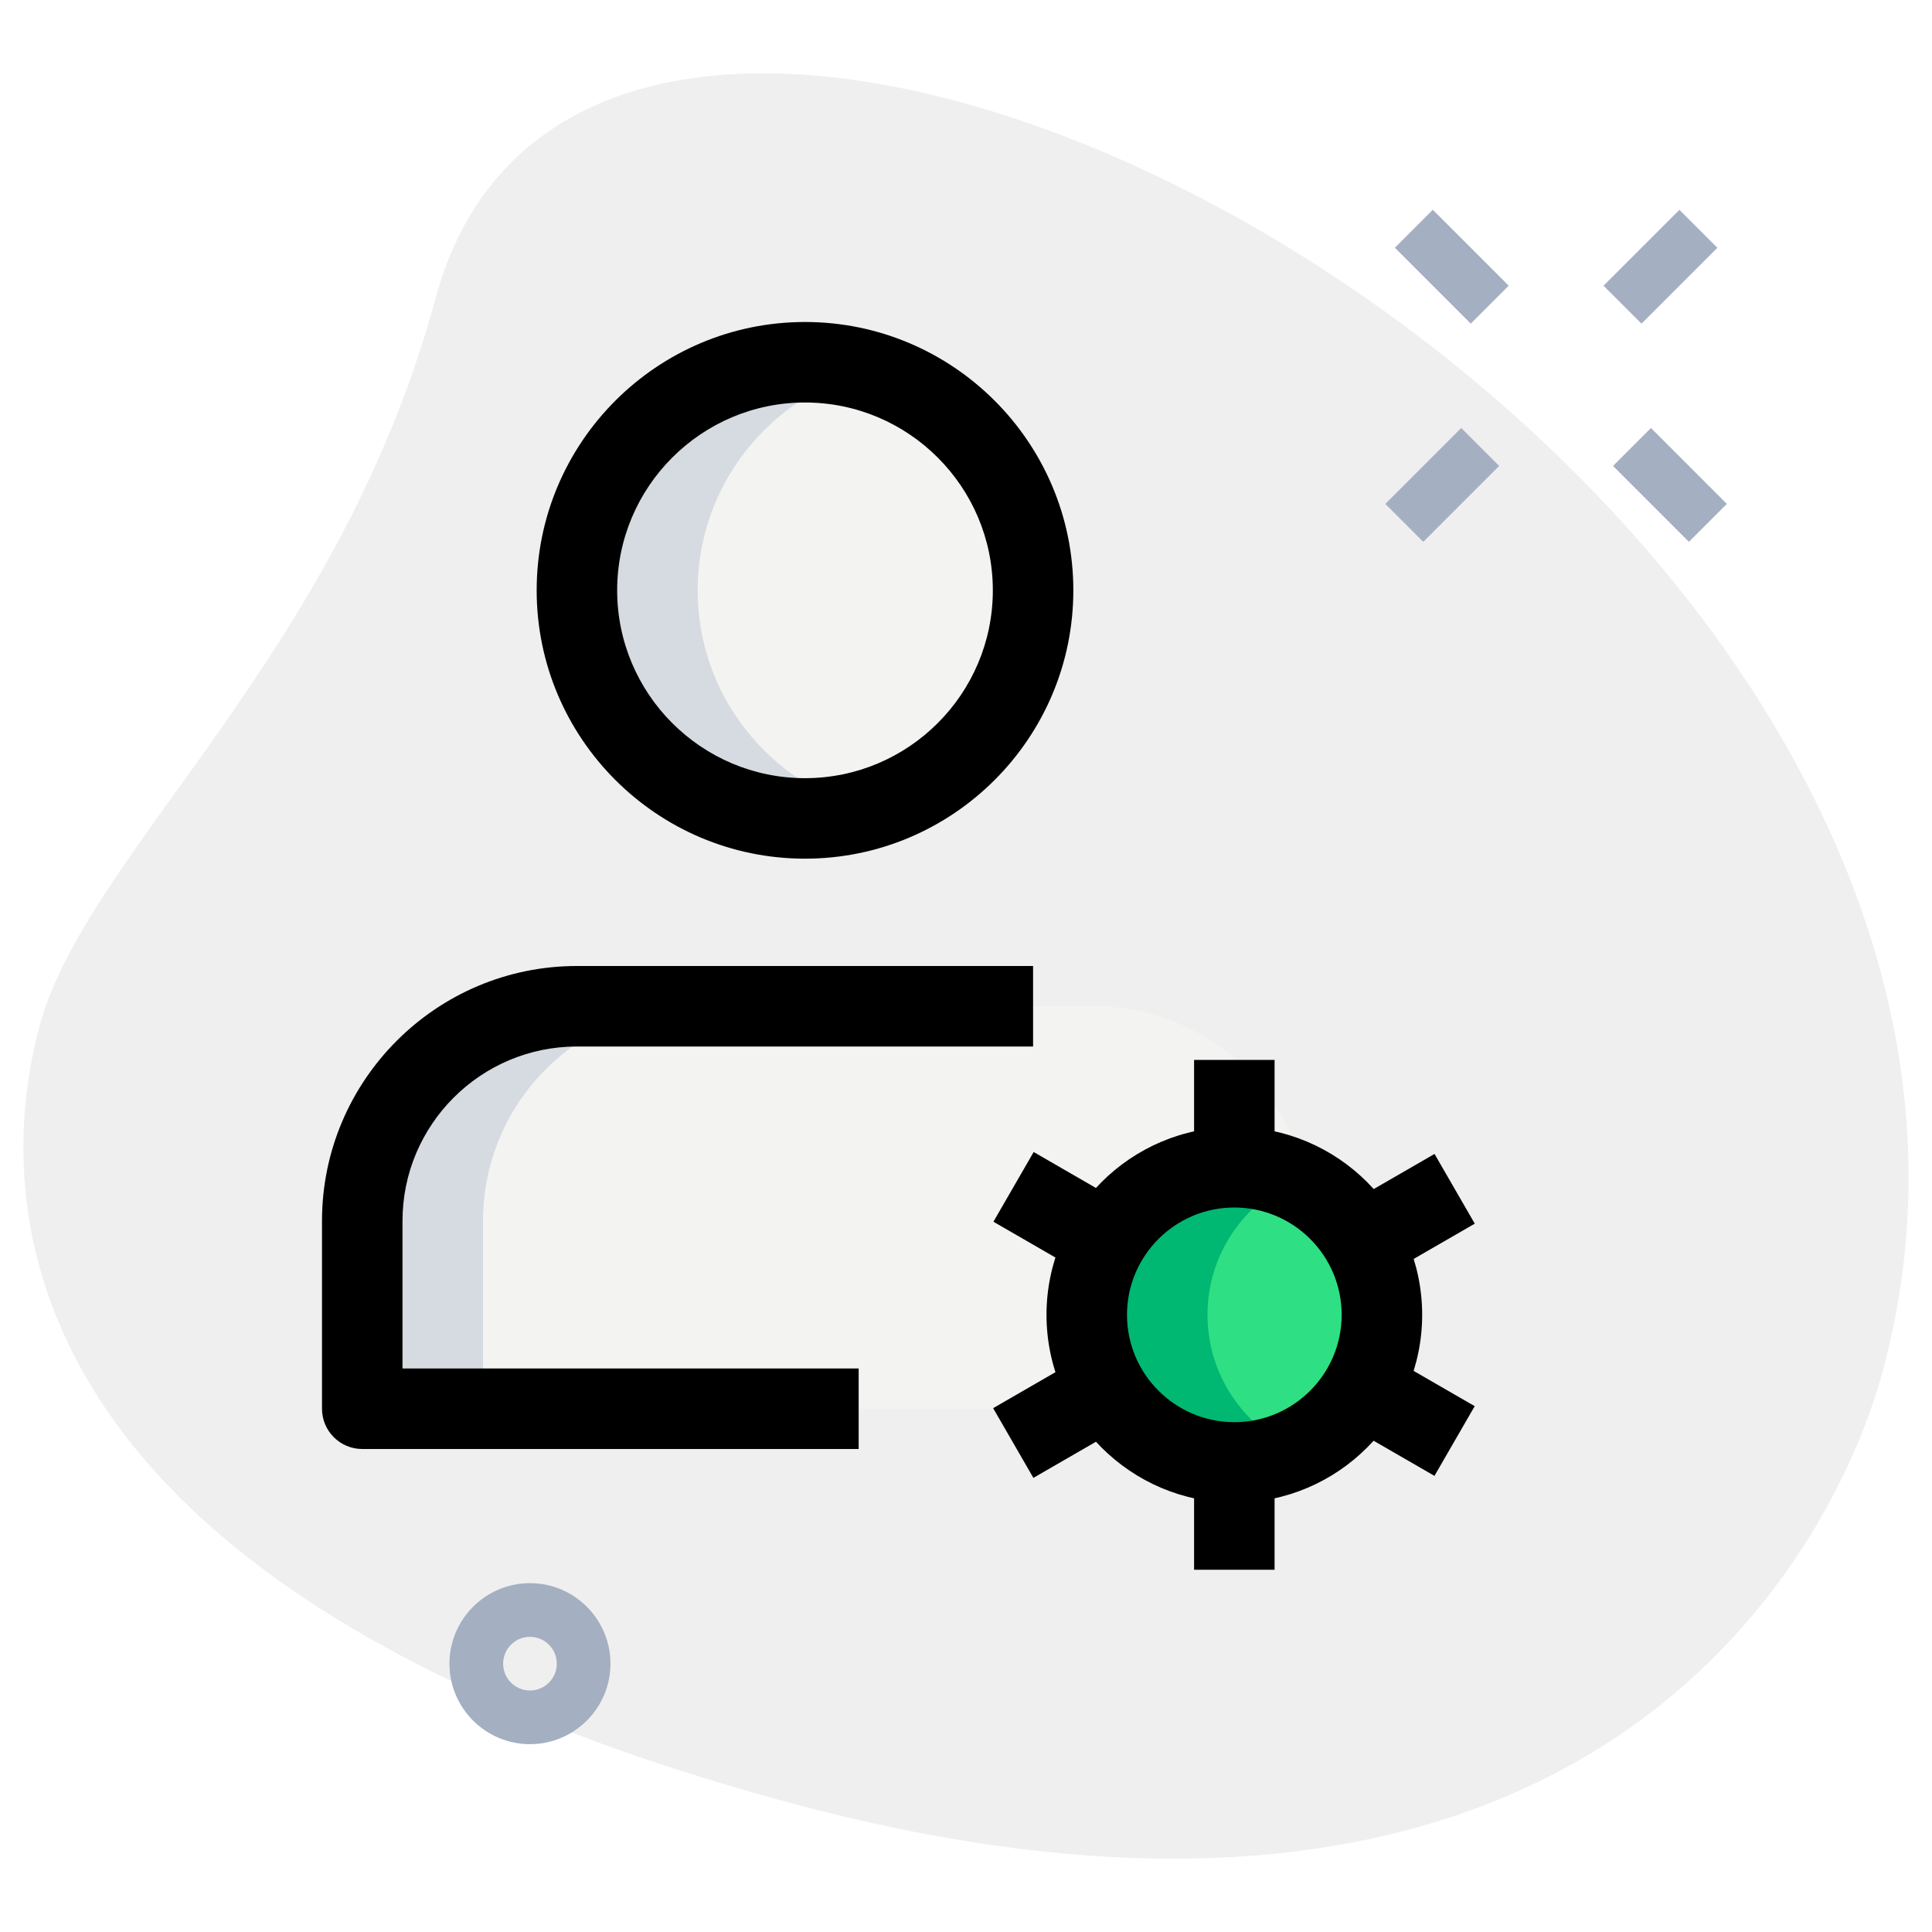
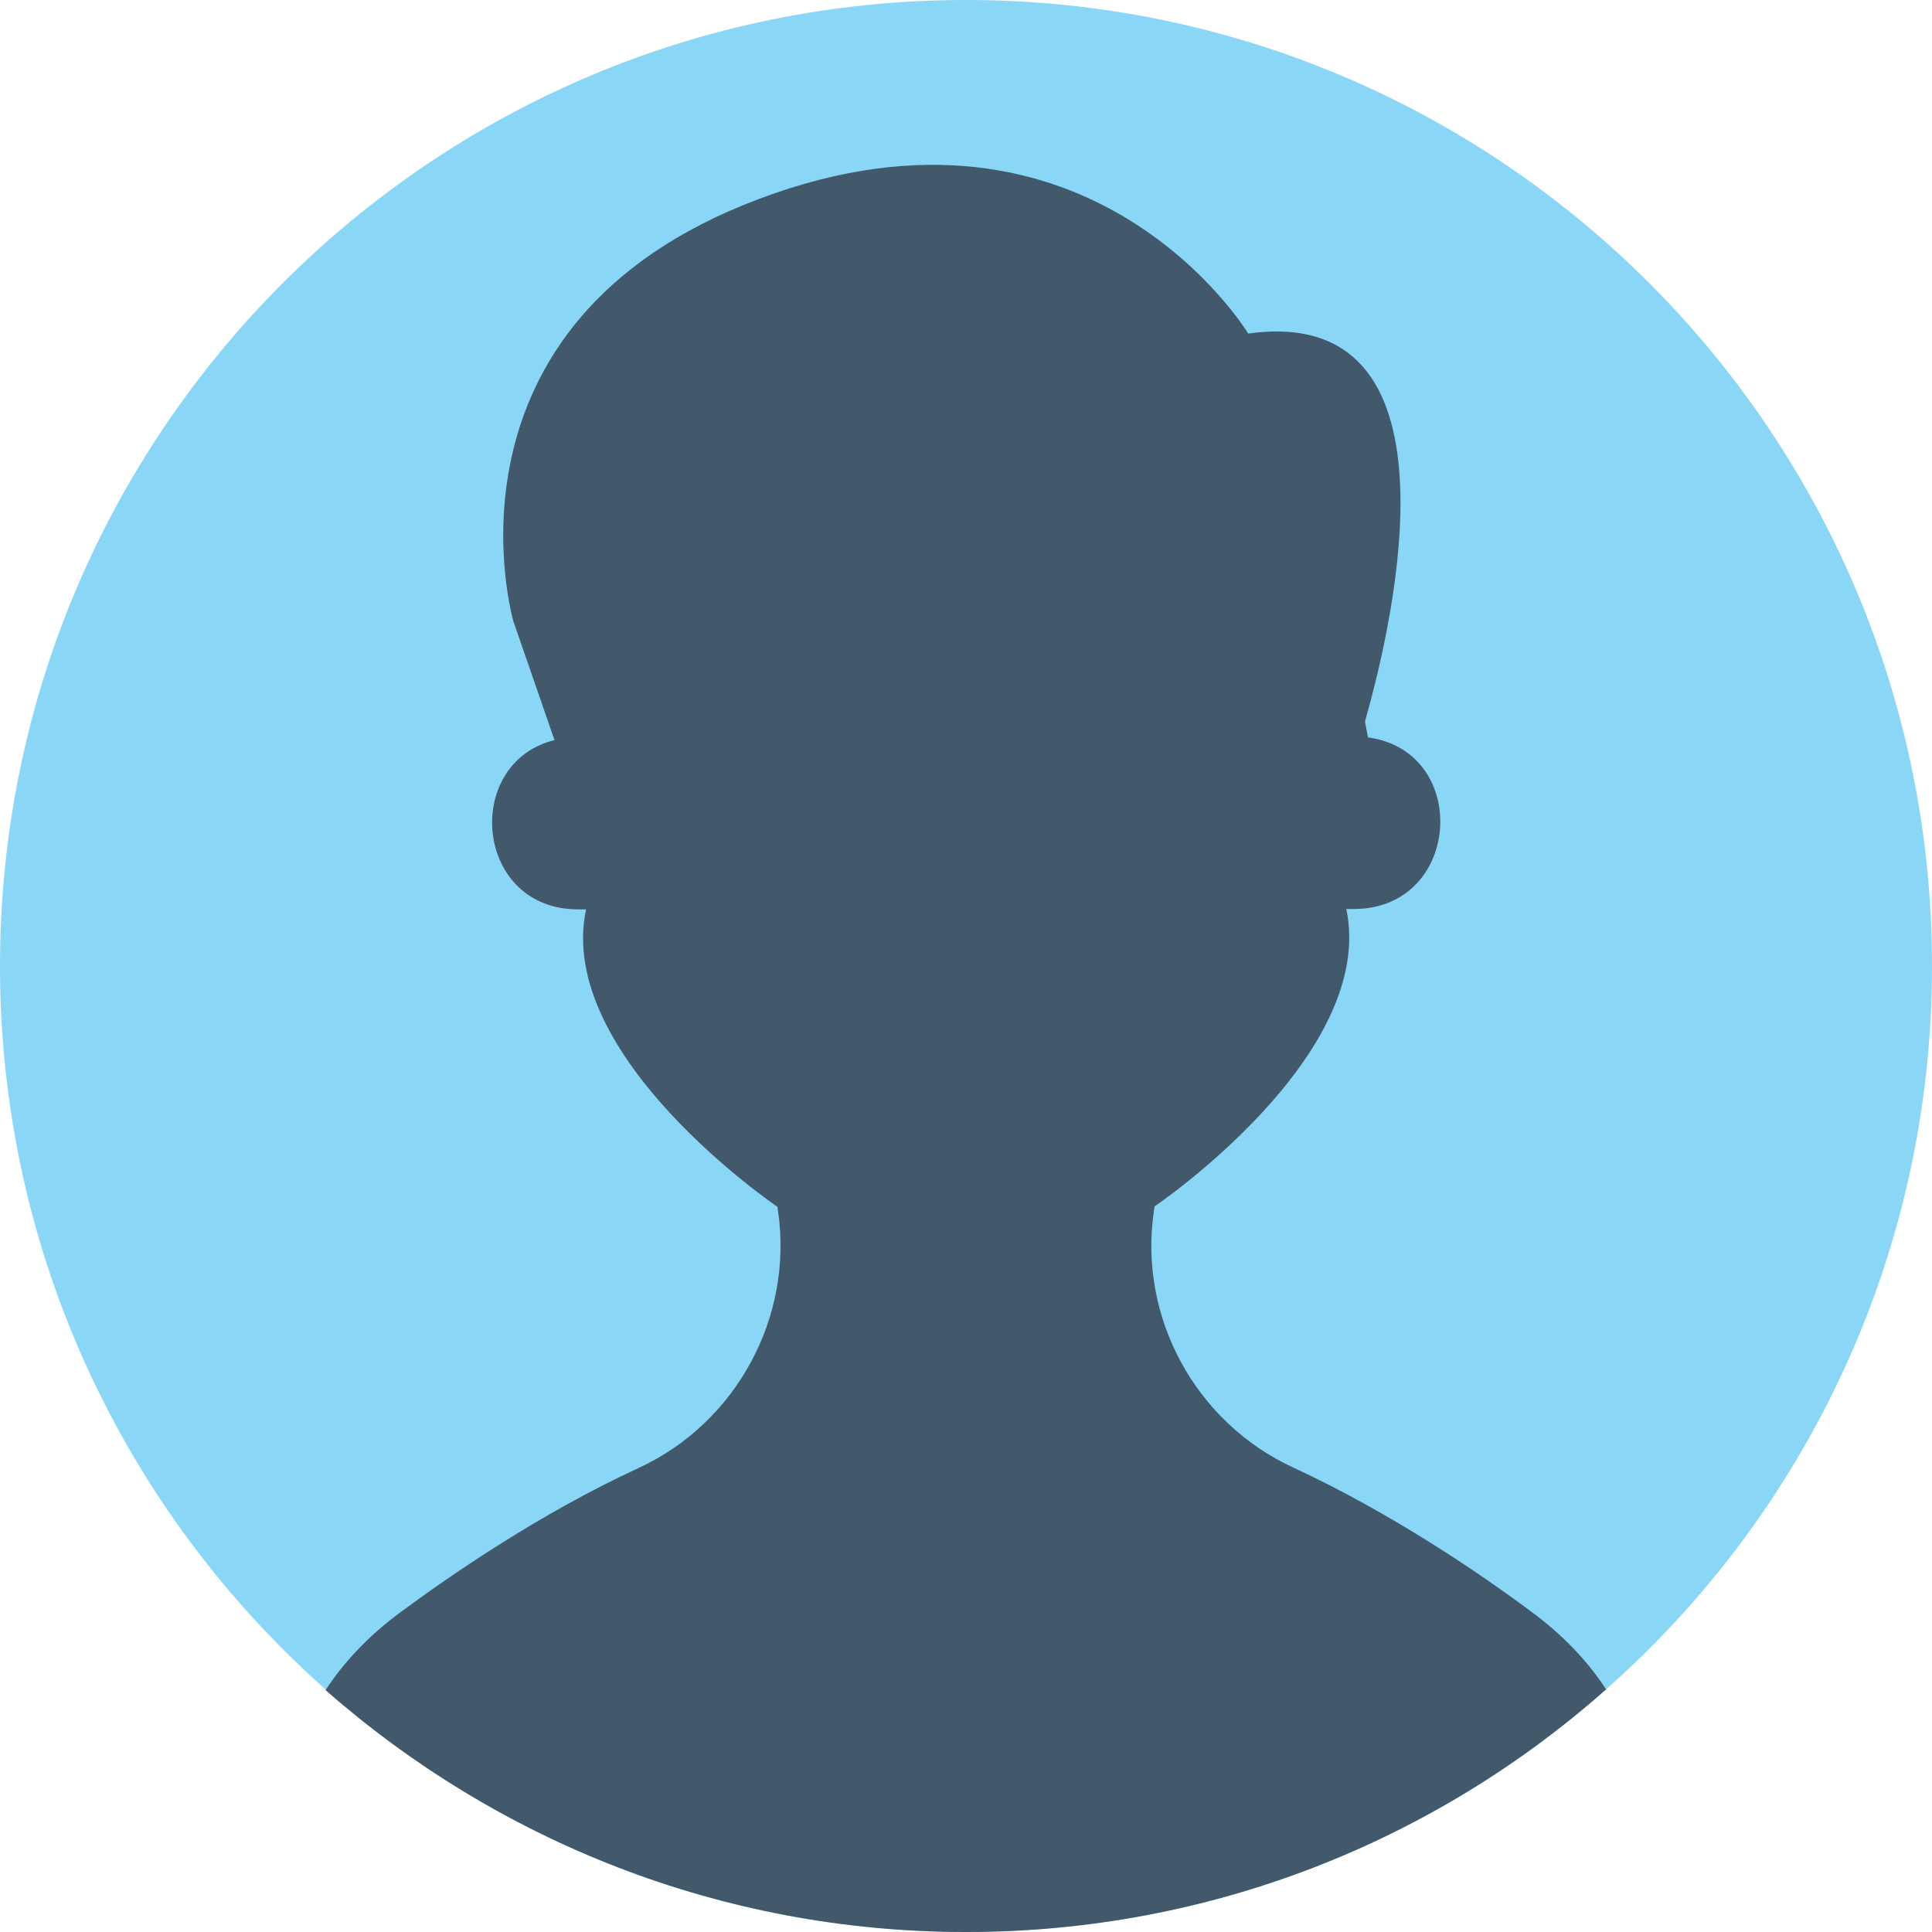
- <svg xmlns="http://www.w3.org/2000/svg" enable-background="new 0 0 36 36" height="512" viewBox="0 0 36 36" width="512">
-   <path d="m8.114 5.564c-1.805 6.677-6.504 10.327-7.374 13.545s-.847 10.475 13.955 14.477 19.432-4.501 20.388-8.041c4.481-16.572-23.772-31.807-26.969-19.981z" fill="#efefef" />
-   <circle cx="15" cy="11" fill="#f3f3f1" r="4.25" />
-   <path d="m13 11c0-1.955 1.328-3.585 3.125-4.08-.361-.1-.733-.17-1.125-.17-2.347 0-4.25 1.903-4.25 4.25s1.903 4.25 4.25 4.25c.392 0 .764-.07 1.125-.17-1.797-.495-3.125-2.125-3.125-4.08z" fill="#d5dbe1" />
-   <path d="m20.39 18.75h-1.14-7.36-1.14c-2.209 0-4 1.791-4 4v3.5h8.39.86 8.39v-3.5c0-2.209-1.791-4-4-4z" fill="#f3f3f1" />
-   <path d="m13 18.75h-1.11-1.14c-2.209 0-4 1.791-4 4v3.5h2.25v-3.5c0-2.209 1.791-4 4-4z" fill="#d5dbe1" />
-   <g fill="#a4afc1">
-     <path d="m26.555 3.967h1v2h-1z" transform="matrix(.707 -.707 .707 .707 4.412 20.586)" />
-     <path d="m30.621 8.033h1v2h-1z" transform="matrix(.707 -.707 .707 .707 2.728 24.652)" />
-     <path d="m25.878 8.533h2v1h-2z" transform="matrix(.707 -.707 .707 .707 1.485 21.652)" />
-     <path d="m29.944 4.467h2v1h-2z" transform="matrix(.707 -.707 .707 .707 5.551 23.336)" />
-     <path d="m9.875 32.5c-.827 0-1.5-.673-1.5-1.5s.673-1.5 1.5-1.5 1.5.673 1.5 1.5-.673 1.5-1.5 1.5zm0-2c-.276 0-.5.224-.5.5s.224.5.5.5.5-.224.5-.5-.224-.5-.5-.5z" />
-   </g>
-   <circle cx="23" cy="24.5" fill="#2fdf84" r="2.75" />
-   <path d="m22.5 24.5c0-1.117.669-2.074 1.625-2.504-.344-.155-.723-.246-1.125-.246-1.519 0-2.75 1.231-2.75 2.75s1.231 2.75 2.75 2.75c.402 0 .781-.091 1.125-.246-.956-.43-1.625-1.387-1.625-2.504z" fill="#00b871" />
-   <path d="m23 28c-1.93 0-3.5-1.57-3.5-3.5s1.57-3.5 3.5-3.5 3.5 1.57 3.5 3.5-1.57 3.5-3.5 3.5zm0-5.5c-1.103 0-2 .897-2 2s.897 2 2 2 2-.897 2-2-.897-2-2-2z" />
-   <path d="m22.25 27.25h1.5v2h-1.5z" />
-   <path d="m22.25 19.75h1.5v2h-1.5z" />
-   <path d="m25.246 21.88h1.998v1.5h-1.998z" transform="matrix(.866 -.5 .5 .866 -7.803 16.176)" />
-   <path d="m18.756 25.62h1.998v1.5h-1.998z" transform="matrix(.866 -.5 .5 .866 -10.547 13.43)" />
-   <path d="m19.005 21.631h1.5v1.998h-1.5z" transform="matrix(.5 -.866 .866 .5 -9.724 28.408)" />
-   <path d="m25.495 25.371h1.5v1.998h-1.5z" transform="matrix(.5 -.866 .866 .5 -9.72 35.895)" />
-   <path d="m15 16c-2.757 0-5-2.243-5-5s2.243-5 5-5 5 2.243 5 5-2.243 5-5 5zm0-8.5c-1.93 0-3.5 1.57-3.5 3.5s1.57 3.5 3.5 3.5 3.5-1.57 3.5-3.5-1.57-3.5-3.5-3.5z" />
-   <path d="m16 27h-9.25c-.414 0-.75-.336-.75-.75v-3.5c0-2.619 2.131-4.75 4.75-4.75h8.5v1.5h-8.5c-1.792 0-3.25 1.458-3.25 3.25v2.75h8.5z" />
+ <svg xmlns="http://www.w3.org/2000/svg" version="1.1" id="Capa_1" x="0px" y="0px" viewBox="0 0 508 508" style="enable-background:new 0 0 508 508;" xml:space="preserve">
+   <path style="fill:#89D6F7;" d="M254,0C113.7,0,0,113.7,0,254c0,75.7,33.1,143.7,85.7,190.3C130.6,483.9,189.5,508,254,508  c64.6,0,123.5-24.1,168.3-63.8C474.9,397.7,508,329.7,508,254C508,113.7,394.3,0,254,0z" />
+   <path style="fill:#41596B;" d="M402.4,423.6c-13-9.7-36.6-25.8-62.3-37.7c-25.7-11.8-40.8-39.5-36.7-67.4c0-0.4,0.1-0.8,0.2-1.3  c0,0,58.5-39.6,50.4-78.2c0,0,1.8,0.1,4.5-0.1c25.8-2.4,27.4-40.8,1.9-44.9c-0.2,0-0.5-0.1-0.7-0.1l-0.8-4.2  c7.8-27.3,26.8-110-30.7-102c0,0-41.3-68.3-128.6-35.4C112.2,85.1,135,163.4,135,163.4l10.8,31.2c-23.5,5.8-21.3,42.1,3.7,44.4  c2.7,0.2,4.6,0.1,4.6,0.1c-8.2,38.6,50.3,78.2,50.3,78.2c0.1,0.5,0.1,0.9,0.2,1.3c4,27.9-11.1,55.6-36.7,67.4  c-25.8,11.9-49.3,28.1-62.3,37.7c-7.8,5.7-14.7,12.6-20,20.7c45,39.5,103.9,63.6,168.4,63.6c64.6,0,123.5-24.1,168.3-63.8  C417.1,436.2,410.2,429.3,402.4,423.6z" />
+   <g>
+ </g>
+   <g>
+ </g>
+   <g>
+ </g>
+   <g>
+ </g>
+   <g>
+ </g>
+   <g>
+ </g>
+   <g>
+ </g>
+   <g>
+ </g>
+   <g>
+ </g>
+   <g>
+ </g>
+   <g>
+ </g>
+   <g>
+ </g>
+   <g>
+ </g>
+   <g>
+ </g>
+   <g>
+ </g>
</svg>
